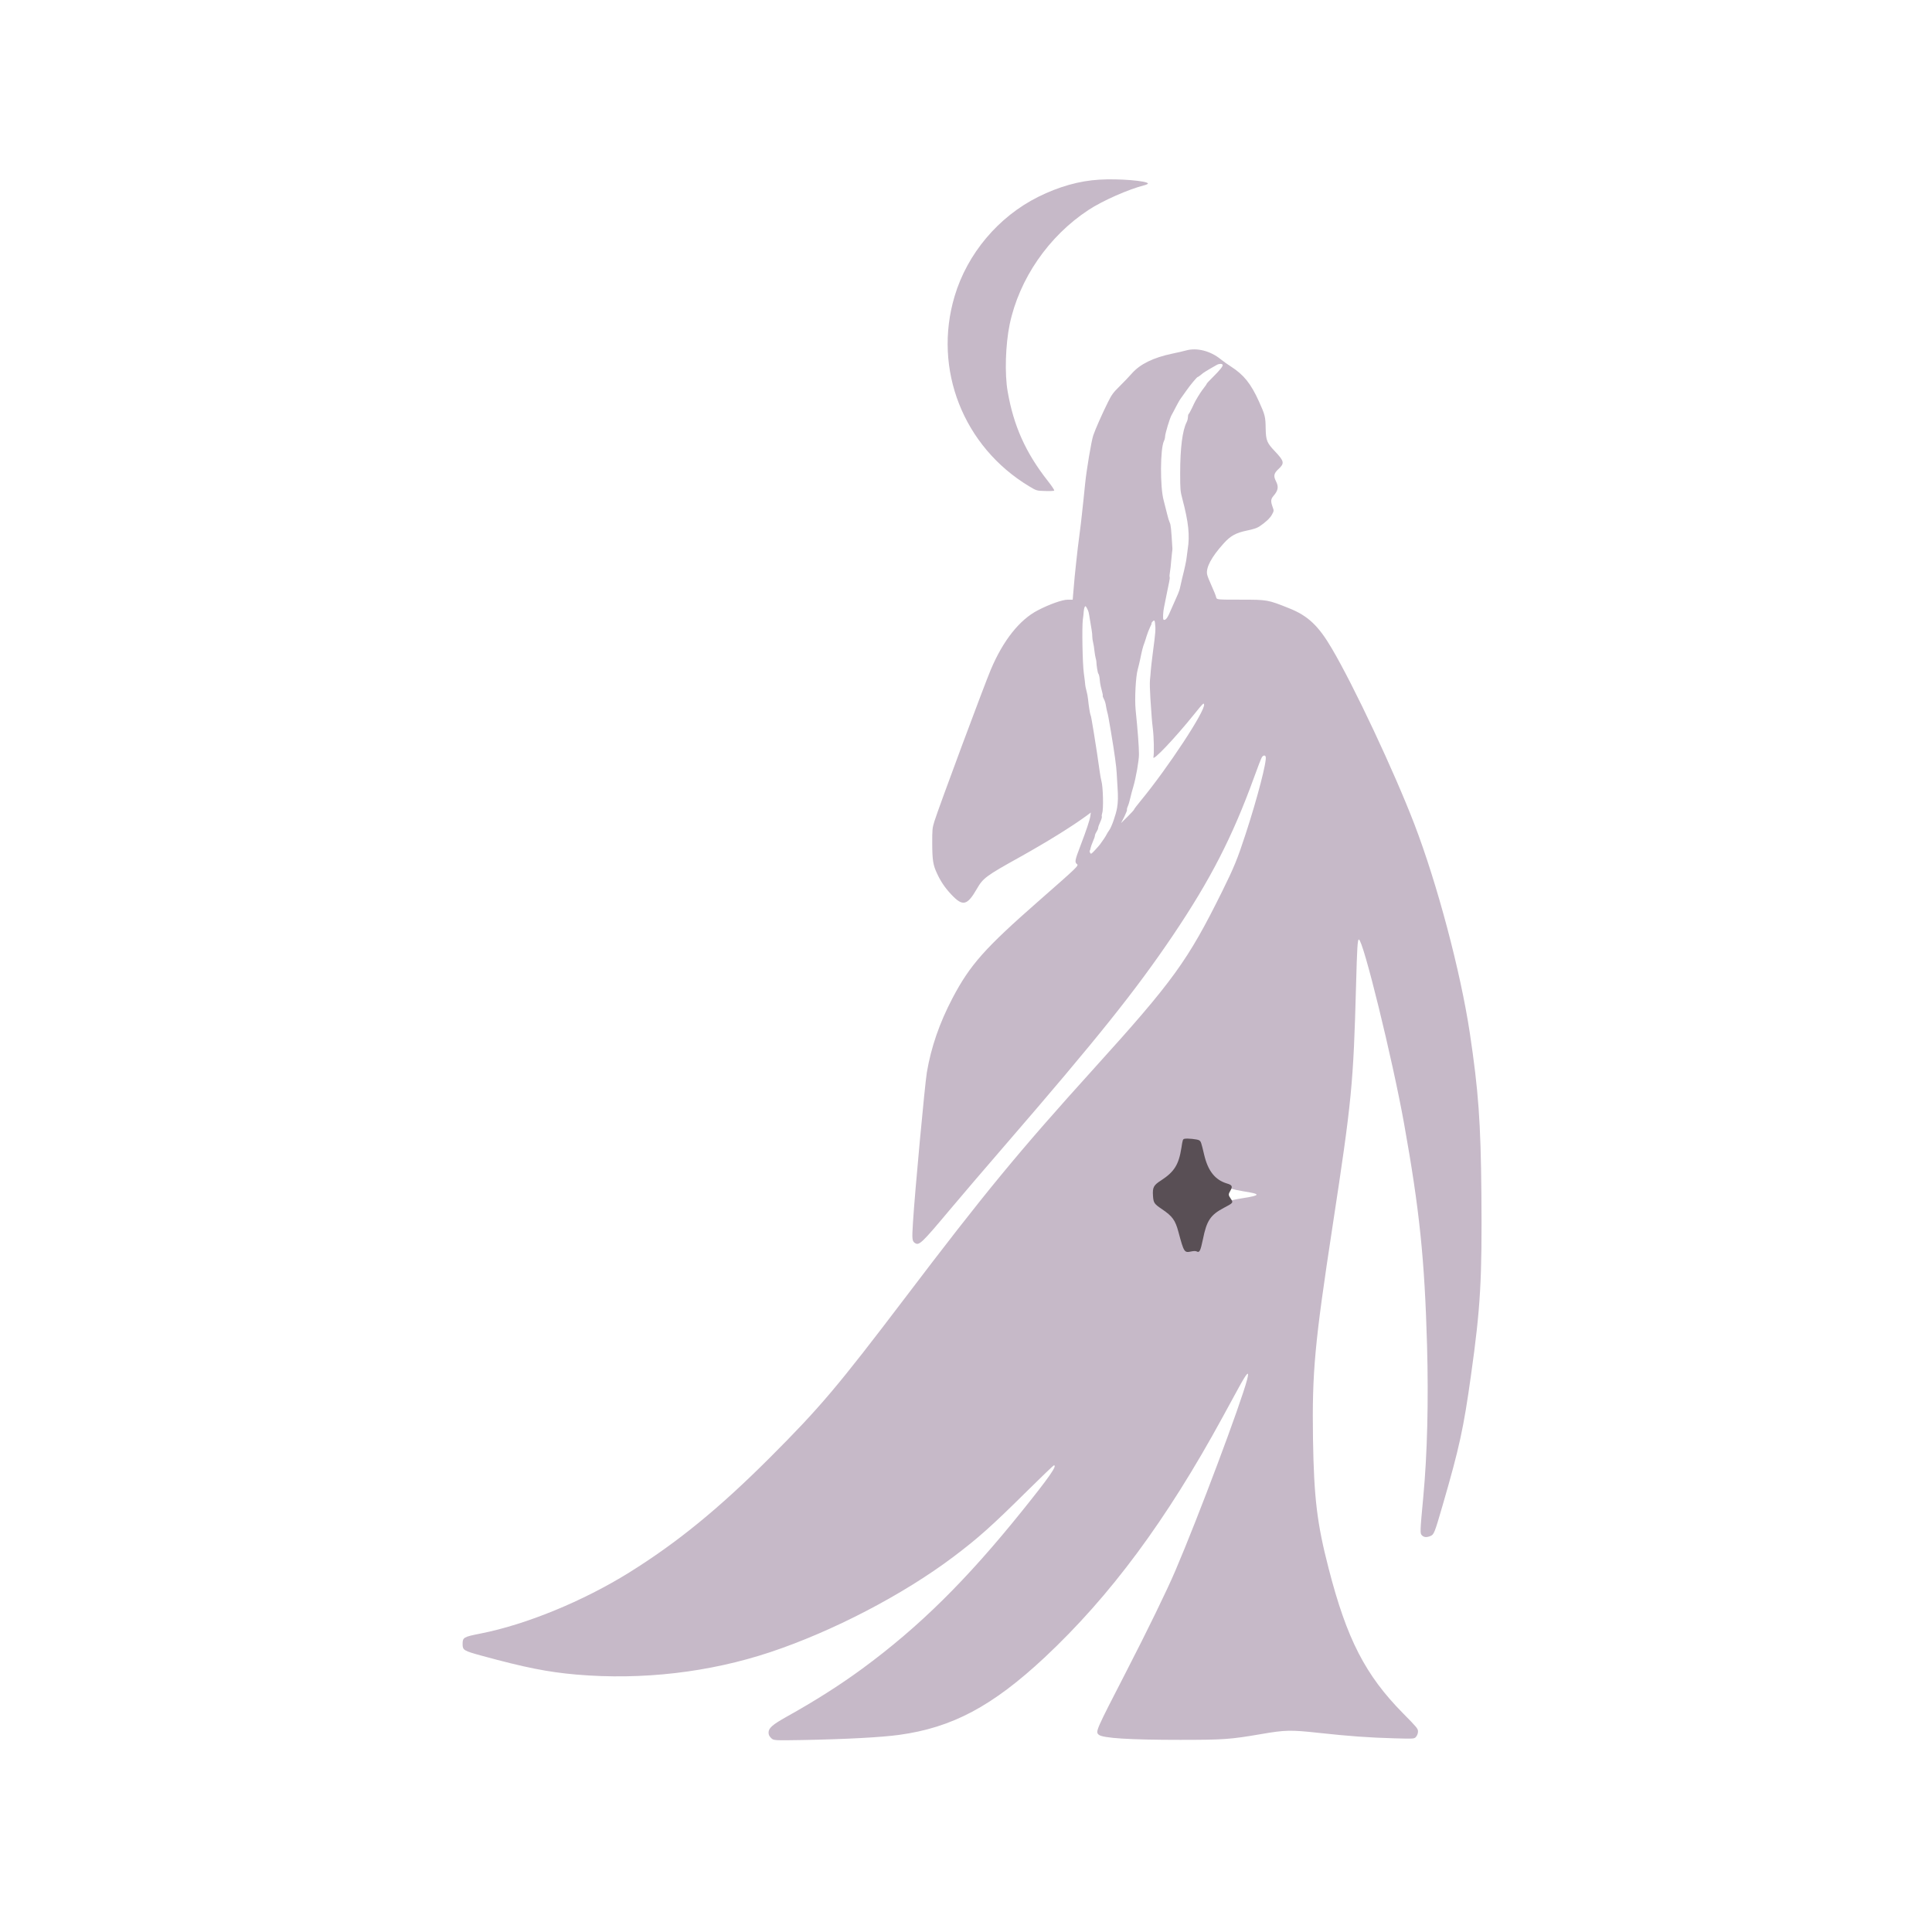
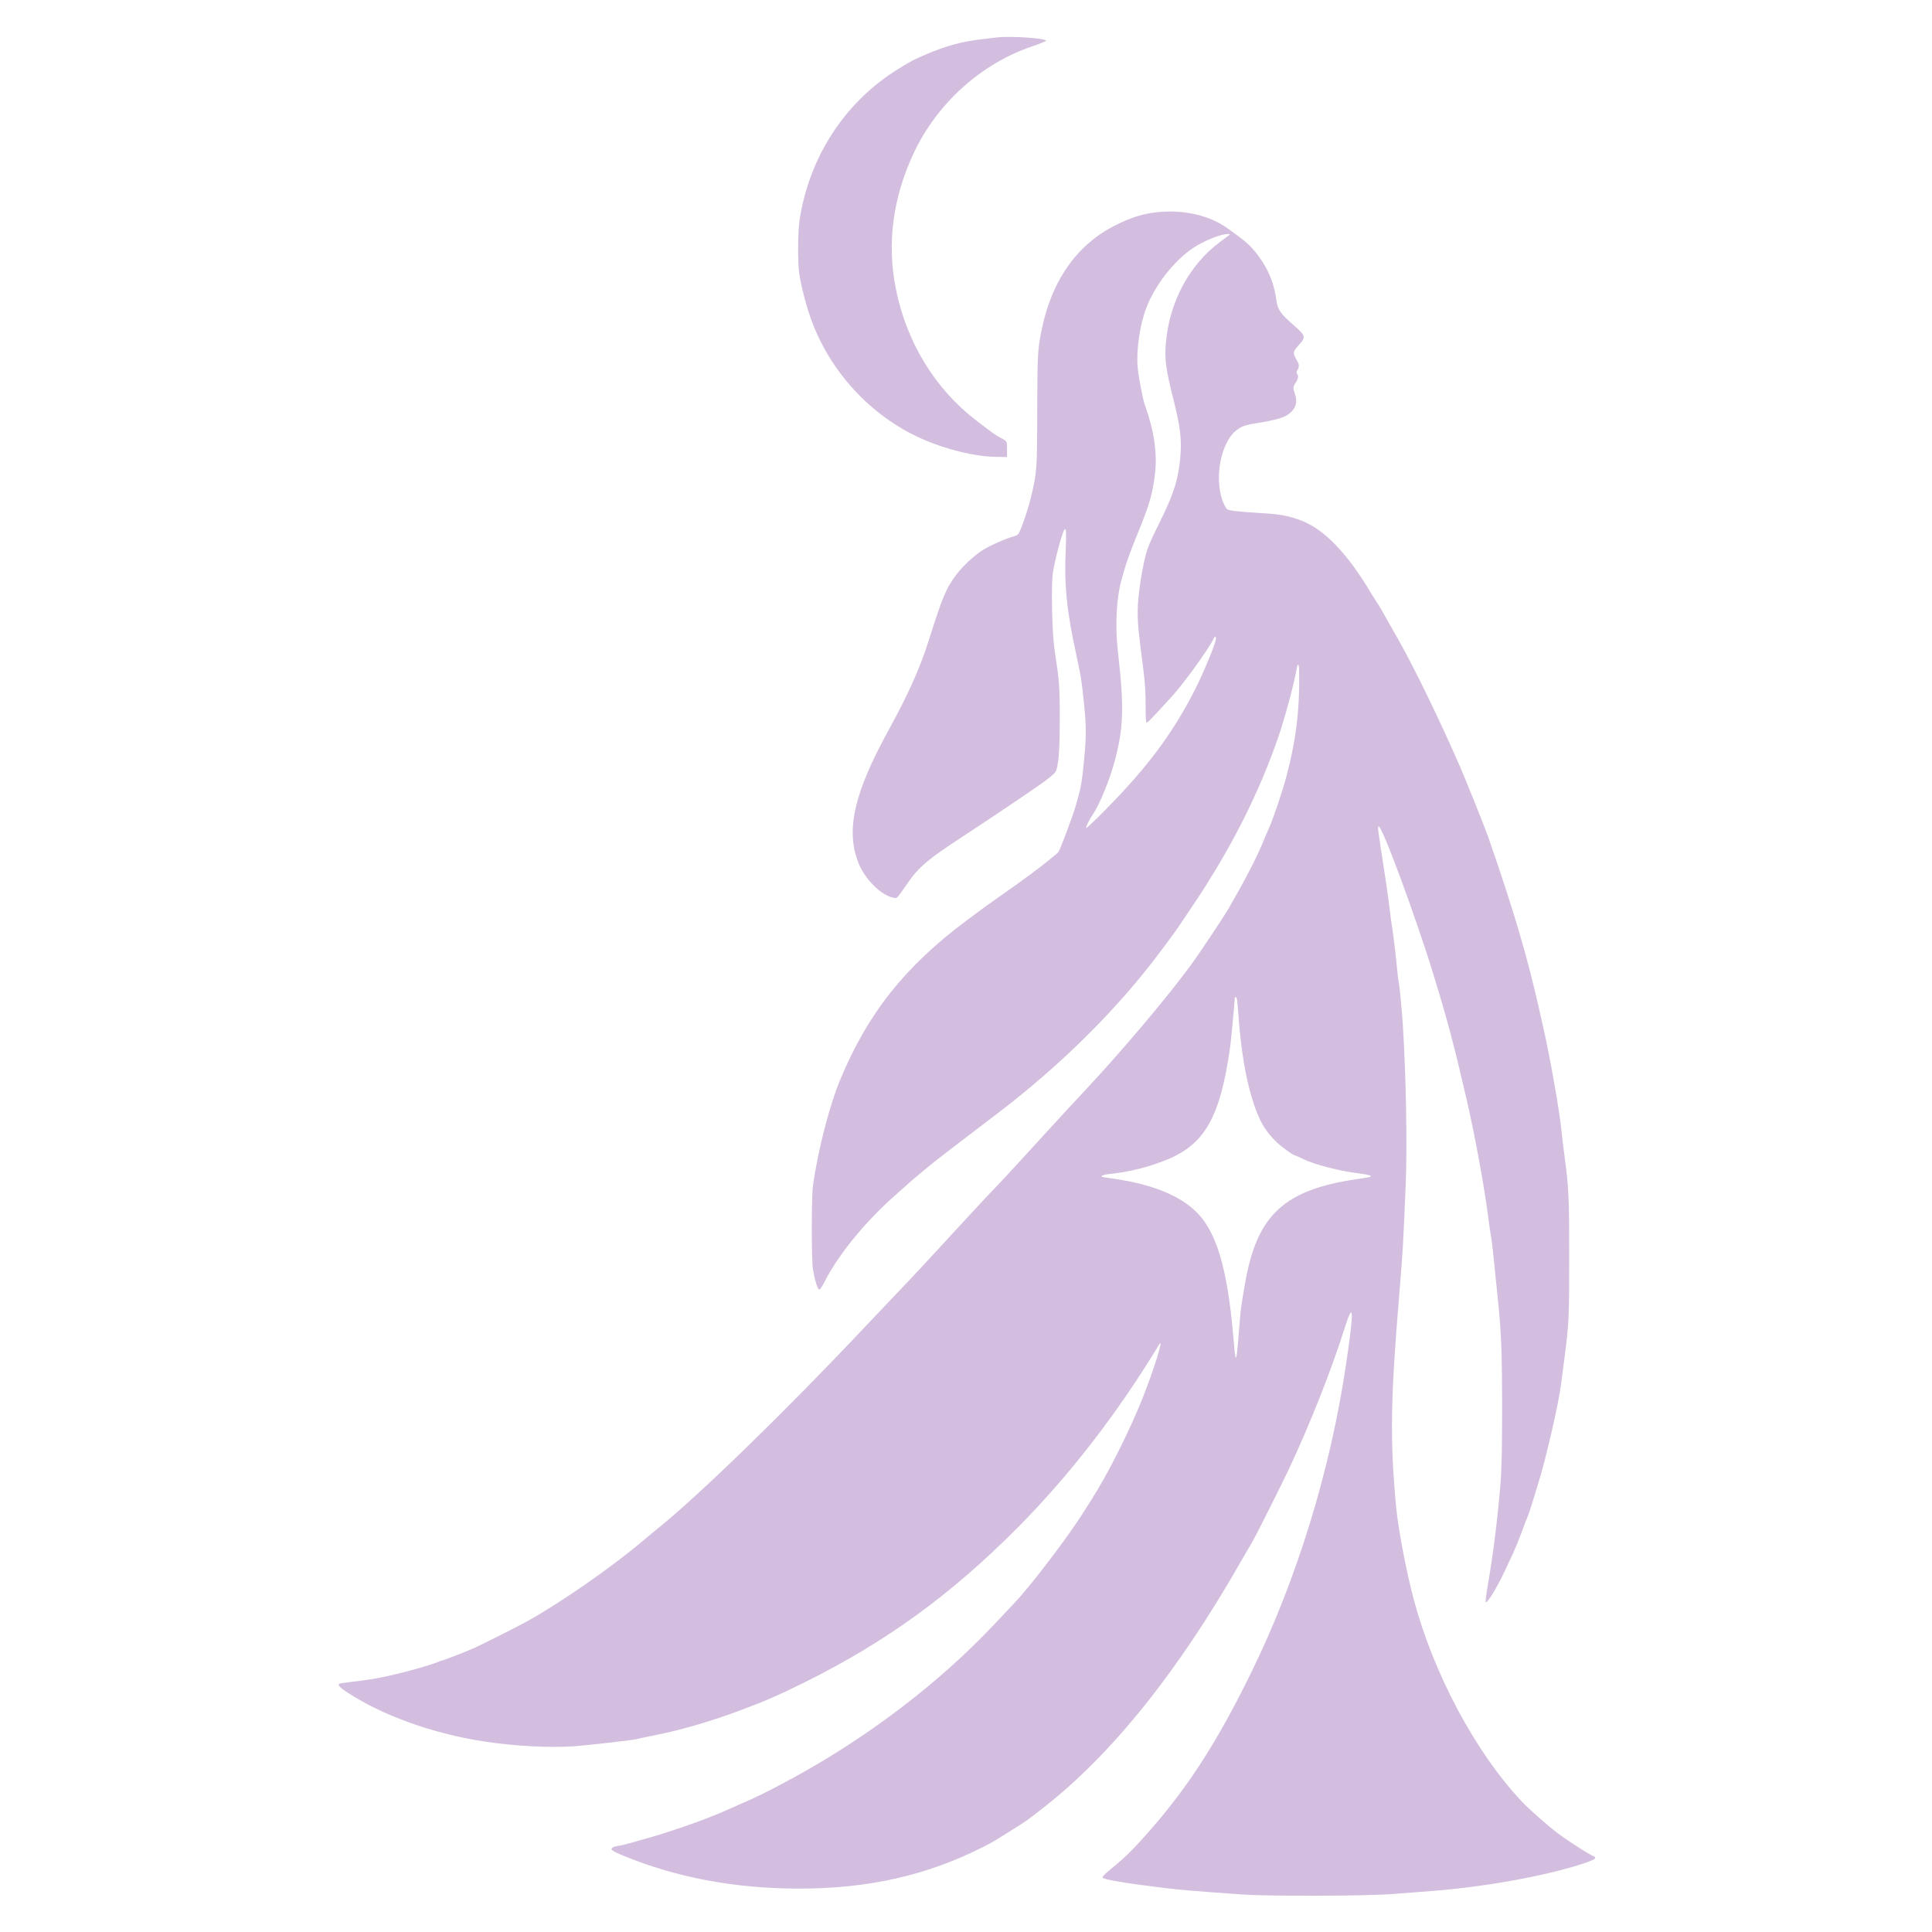
- <svg xmlns="http://www.w3.org/2000/svg" width="120" height="120" viewBox="0 0 2368 2368">
-   <g transform="translate(0,2368) scale(0.1,-0.1)" fill="#C6B9C8" stroke="none">
-     <path d="M13475 21478 c-246 -14 -497 -85 -750 -211 -488 -243 -870 -697 -1025 -1219 -266 -894 107 -1843 915 -2329 90 -54 90 -54 194 -57 57 -2 107 0 112 5 5 5 -29 56 -78 118 -272 346 -420 676 -493 1100 -37 215 -26 569 25 818 117 559 477 1082 967 1404 172 113 489 253 686 303 23 6 42 15 42 20 0 33 -358 63 -595 48z M14535 19384 c-27 -8 -102 -25 -165 -38 -234 -49 -395 -128 -496 -242 -32 -37 -100 -108 -151 -158 -81 -80 -98 -104 -146 -201 -68 -137 -153 -329 -177 -401 -23 -65 -84 -431 -100 -594 -6 -63 -15 -151 -20 -195 -5 -44 -14 -127 -20 -185 -6 -58 -17 -152 -25 -210 -8 -58 -19 -147 -25 -197 -5 -51 -15 -132 -20 -180 -10 -81 -25 -240 -37 -390 l-5 -63 -60 0 c-67 0 -225 -56 -369 -131 -223 -116 -423 -368 -574 -724 -81 -191 -641 -1696 -692 -1861 -26 -84 -27 -100 -27 -269 1 -208 10 -266 58 -369 46 -100 98 -177 176 -260 140 -149 194 -137 314 71 75 130 110 157 526 388 340 190 633 372 818 507 l52 39 -6 -43 c-7 -49 -49 -175 -122 -366 -66 -172 -72 -200 -43 -222 26 -19 14 -30 -459 -445 -671 -588 -850 -790 -1065 -1198 -160 -305 -263 -603 -315 -912 -25 -154 -147 -1465 -170 -1838 -13 -206 -11 -229 25 -253 50 -33 83 -2 425 406 136 162 442 520 680 795 1130 1307 1601 1896 2056 2570 461 684 730 1209 994 1935 44 124 88 235 96 248 16 25 39 29 47 8 18 -47 -101 -506 -245 -946 -100 -307 -143 -412 -288 -705 -422 -852 -599 -1097 -1575 -2175 -922 -1019 -1338 -1524 -2310 -2805 -828 -1090 -1043 -1345 -1664 -1966 -621 -620 -1130 -1036 -1721 -1404 -563 -350 -1259 -636 -1816 -746 -213 -42 -224 -48 -224 -130 0 -74 12 -82 235 -143 531 -145 807 -200 1162 -231 805 -69 1629 27 2374 275 763 254 1628 704 2244 1168 305 230 469 376 906 809 174 172 321 313 327 313 44 0 -62 -151 -387 -555 -688 -856 -1267 -1427 -1963 -1938 -277 -203 -579 -395 -933 -592 -167 -94 -215 -136 -215 -190 0 -28 8 -44 31 -67 31 -31 31 -31 392 -25 528 10 958 33 1177 63 651 89 1143 351 1784 949 807 756 1492 1681 2181 2945 64 118 151 277 192 352 109 200 140 231 108 107 -76 -292 -598 -1685 -880 -2343 -99 -233 -348 -744 -594 -1221 -384 -746 -386 -749 -344 -787 46 -42 381 -63 998 -63 534 0 615 6 994 71 296 51 361 52 701 15 375 -41 626 -59 928 -67 248 -7 248 -7 270 21 14 17 22 42 22 64 0 33 -14 50 -183 221 -462 468 -690 911 -912 1775 -143 552 -180 865 -192 1585 -12 826 19 1166 242 2625 234 1531 253 1727 286 2945 12 445 18 555 34 555 52 0 412 -1465 554 -2255 190 -1059 252 -1661 282 -2720 19 -684 3 -1332 -46 -1855 -41 -439 -41 -449 -16 -474 24 -24 58 -27 105 -7 42 18 50 38 150 383 204 704 254 933 345 1583 118 838 137 1180 128 2230 -8 879 -36 1260 -142 1970 -114 754 -399 1828 -680 2560 -248 645 -741 1694 -1013 2155 -163 277 -292 398 -520 489 -263 105 -266 106 -593 106 -296 0 -296 0 -303 30 -3 17 -28 79 -55 138 -27 59 -53 123 -56 144 -15 82 54 212 202 376 85 95 151 131 286 159 74 15 124 31 151 49 77 51 133 103 157 148 24 45 24 46 6 95 -24 68 -21 95 12 133 57 66 65 111 31 178 -34 66 -27 98 30 151 77 71 71 96 -45 219 -96 101 -109 131 -112 277 -2 147 -8 168 -83 334 -99 218 -185 325 -342 426 -38 24 -93 63 -124 88 -128 105 -296 147 -429 109z m450 -174 c9 -15 -32 -66 -121 -154 -41 -40 -74 -76 -74 -80 0 -4 -15 -26 -33 -49 -30 -37 -68 -96 -104 -160 -7 -12 -27 -53 -44 -90 -18 -37 -36 -70 -41 -73 -4 -3 -8 -20 -8 -37 0 -18 -7 -45 -15 -60 -52 -101 -80 -317 -80 -627 0 -201 2 -221 27 -315 76 -287 93 -449 65 -620 -3 -16 -8 -55 -11 -85 -6 -55 -21 -127 -57 -270 -10 -41 -21 -91 -25 -110 -3 -19 -15 -55 -26 -80 -11 -25 -26 -58 -33 -75 -13 -30 -30 -67 -78 -176 -24 -52 -48 -76 -66 -64 -10 6 -6 98 7 155 5 25 19 95 31 155 12 61 26 131 32 157 6 26 8 51 5 56 -3 6 -1 34 4 63 5 30 12 86 14 124 3 39 8 88 11 110 3 22 6 45 5 50 -15 250 -20 294 -33 320 -8 17 -23 64 -32 105 -10 41 -29 118 -43 170 -44 162 -42 631 4 724 8 16 14 40 14 54 0 36 58 228 80 265 10 18 35 64 55 104 20 40 48 88 63 107 15 20 43 59 62 87 47 68 131 169 141 169 5 0 23 13 41 28 28 25 67 49 191 119 27 16 64 17 72 3z m-1659 -2992 c17 -33 18 -39 33 -133 6 -33 14 -87 20 -120 6 -33 10 -73 9 -90 0 -16 4 -48 10 -70 6 -22 13 -67 16 -100 4 -33 10 -73 15 -90 5 -16 9 -37 9 -45 1 -46 16 -137 24 -147 6 -7 12 -27 14 -45 2 -18 6 -50 8 -70 3 -21 12 -63 21 -94 9 -31 14 -58 11 -61 -3 -3 4 -21 14 -41 11 -19 22 -56 25 -81 4 -25 11 -60 16 -77 9 -31 16 -66 45 -239 44 -262 67 -429 71 -510 3 -49 7 -126 10 -170 8 -118 7 -182 -5 -255 -13 -81 -67 -235 -96 -275 -12 -16 -27 -41 -34 -55 -12 -24 -40 -66 -79 -119 -10 -13 -39 -47 -65 -74 -43 -46 -47 -48 -57 -29 -6 10 -7 22 -4 26 4 4 9 18 10 31 2 13 15 49 28 80 14 30 25 63 25 73 0 9 9 31 20 47 11 17 20 38 20 48 0 10 11 42 25 71 14 30 23 60 20 68 -3 8 -1 26 4 41 18 46 11 325 -9 393 -6 22 -15 71 -20 109 -12 94 -55 377 -75 495 -9 52 -20 118 -25 147 -4 28 -11 56 -14 61 -6 11 -23 117 -30 192 -3 30 -12 78 -20 105 -7 28 -14 57 -14 65 -1 20 -10 94 -18 150 -16 116 -24 561 -12 655 5 33 10 78 11 101 3 37 12 64 22 64 3 0 12 -14 21 -32z m831 -176 c9 -77 7 -104 -27 -362 -12 -91 -23 -189 -25 -218 -2 -29 -6 -81 -10 -115 -4 -34 -1 -136 5 -227 7 -91 14 -194 16 -230 2 -36 9 -99 14 -140 13 -101 17 -307 7 -350 -15 -61 260 228 500 526 108 134 117 143 121 120 16 -79 -445 -779 -776 -1180 -45 -54 -82 -103 -82 -108 0 -5 -36 -44 -80 -88 l-80 -79 40 78 c21 43 36 81 33 85 -3 3 1 23 10 43 10 21 23 67 31 103 8 36 24 97 36 135 33 112 70 322 70 399 0 92 -14 281 -41 547 -13 132 1 408 26 494 8 28 21 84 30 125 20 101 35 159 50 195 6 17 20 57 29 90 10 33 29 81 42 108 14 26 22 47 18 47 -4 0 1 9 11 20 21 23 28 19 32 -18z m524 -6382 c9 -10 22 -47 28 -82 41 -213 117 -349 223 -401 122 -59 181 -78 311 -99 214 -33 212 -49 -13 -84 -85 -13 -160 -30 -169 -38 -9 -7 -49 -30 -90 -51 -153 -76 -212 -163 -255 -375 -30 -146 -35 -152 -121 -148 l-60 3 -41 150 c-63 231 -80 258 -209 345 -94 63 -125 101 -125 149 0 72 17 98 99 153 161 109 221 198 246 365 8 54 15 101 15 105 0 4 7 14 16 22 21 22 122 12 145 -14z" />
-   </g>
-   <g transform="translate(0,2368) scale(0.1,-0.1)" fill="#594F55" stroke="none">
-     <path d="M14518 9722 c-20 -4 -23 -12 -38 -112 -32 -204 -87 -292 -246 -396 -96 -61 -109 -87 -102 -193 6 -85 15 -97 111 -162 128 -87 162 -134 201 -279 67 -250 72 -257 155 -239 35 7 56 7 70 0 33 -18 45 7 75 150 46 229 92 297 255 384 117 61 119 64 87 112 -32 46 -32 54 -4 102 28 49 20 67 -43 85 -146 44 -233 153 -280 353 -36 152 -39 163 -62 177 -21 13 -144 26 -179 18z" />
+ <svg xmlns="http://www.w3.org/2000/svg" width="120" height="120" viewBox="0 0 2048 2048">
+   <g transform="translate(0,2048) scale(0.1,-0.1)" fill="#D3BEDF" stroke="none">
+     <path d="M10565 20083 c-16 -2 -88 -10 -160 -19 -215 -26 -370 -68 -585 -159 -134 -57 -156 -68 -295 -154 -568 -350 -948 -933 -1050 -1609 -17 -112 -20 -414 -5 -542 13 -112 68 -336 121 -485 197 -566 639 -1047 1182 -1287 257 -114 563 -188 786 -191 l116 -2 0 84 c0 84 0 84 -61 116 -64 34 -84 48 -272 193 -433 334 -734 828 -846 1392 -96 481 -31 968 191 1440 249 528 716 947 1258 1130 76 26 141 52 143 58 8 26 -378 53 -523 35z M12210 18223 c-123 -18 -240 -58 -382 -129 -416 -206 -688 -597 -792 -1139 -37 -191 -39 -248 -41 -825 -1 -628 -3 -655 -65 -915 -32 -136 -113 -371 -136 -396 -9 -10 -28 -20 -42 -23 -73 -17 -266 -102 -333 -146 -96 -62 -214 -172 -279 -258 -113 -151 -148 -235 -300 -717 -87 -274 -218 -566 -411 -917 -376 -681 -466 -1073 -330 -1424 67 -173 246 -350 375 -371 38 -6 24 -21 155 166 112 161 213 246 565 476 383 251 797 531 893 603 81 62 104 84 112 112 26 93 35 237 35 550 0 336 -5 396 -55 720 -26 172 -38 676 -19 810 20 142 101 444 125 468 17 17 20 -36 12 -221 -17 -369 11 -649 113 -1112 51 -237 56 -267 85 -555 19 -181 19 -321 0 -520 -26 -280 -35 -327 -91 -520 -28 -99 -158 -446 -183 -490 -8 -15 -195 -164 -301 -241 -30 -22 -98 -71 -150 -109 -52 -37 -135 -96 -185 -131 -95 -66 -110 -76 -330 -240 -659 -490 -1055 -988 -1349 -1695 -114 -276 -236 -749 -288 -1119 -17 -124 -17 -792 0 -895 20 -115 50 -210 67 -210 9 0 34 39 61 92 133 264 409 606 707 875 279 252 412 361 778 639 108 82 261 198 340 259 689 525 1292 1126 1750 1745 31 41 75 102 100 135 57 77 86 120 250 366 386 580 675 1154 879 1744 70 203 165 556 196 728 10 59 24 54 25 -10 9 -416 -31 -745 -137 -1143 -38 -144 -132 -421 -176 -524 -22 -50 -58 -133 -79 -185 -73 -171 -188 -392 -352 -676 -56 -96 -309 -477 -404 -606 -252 -344 -734 -914 -1113 -1319 -136 -144 -220 -236 -649 -705 -151 -165 -286 -311 -301 -325 -15 -14 -94 -97 -175 -185 -82 -88 -200 -216 -264 -285 -64 -69 -136 -147 -161 -175 -114 -125 -332 -359 -425 -455 -56 -58 -224 -235 -375 -395 -835 -886 -1741 -1767 -2184 -2125 -38 -30 -100 -82 -140 -116 -341 -290 -886 -670 -1251 -872 -89 -50 -455 -234 -555 -280 -76 -35 -325 -132 -339 -132 -5 0 -31 -9 -58 -21 -72 -31 -338 -105 -513 -144 -155 -33 -218 -43 -405 -65 -55 -7 -106 -14 -112 -16 -29 -8 -9 -36 60 -82 376 -252 921 -449 1472 -533 326 -49 690 -68 950 -50 163 12 651 68 665 76 4 2 86 20 184 39 294 59 601 148 936 274 256 96 401 160 676 297 853 425 1536 922 2239 1629 548 551 1065 1219 1501 1942 58 96 -51 -258 -174 -566 -142 -357 -371 -811 -544 -1080 -19 -30 -55 -86 -79 -125 -158 -253 -555 -776 -729 -960 -31 -33 -126 -134 -211 -224 -583 -622 -1346 -1205 -2154 -1644 -231 -126 -397 -208 -556 -275 -52 -22 -120 -52 -150 -66 -49 -23 -133 -56 -249 -101 -135 -52 -452 -157 -556 -185 -65 -17 -153 -42 -194 -55 -41 -12 -98 -26 -127 -30 -28 -4 -60 -13 -70 -20 -27 -20 -6 -37 112 -85 564 -233 1187 -350 1869 -350 733 0 1357 141 1946 441 113 57 113 58 305 179 163 102 164 103 340 241 727 569 1429 1446 2102 2629 52 90 98 169 102 175 17 22 308 599 393 780 221 469 455 1061 591 1494 97 307 102 200 16 -379 -165 -1121 -520 -2277 -1001 -3260 -374 -767 -702 -1269 -1153 -1767 -133 -148 -197 -209 -353 -337 -61 -51 -80 -71 -72 -81 17 -21 269 -62 660 -109 187 -22 295 -31 830 -69 279 -19 1322 -16 1590 6 118 9 303 23 410 32 551 42 1181 155 1580 283 107 35 146 52 148 65 2 9 -1 17 -7 17 -21 0 -269 158 -382 242 -109 82 -313 262 -390 344 -491 524 -932 1350 -1144 2144 -76 283 -163 743 -185 970 -67 719 -61 1140 36 2300 34 400 39 499 65 1120 17 422 4 1159 -31 1705 -11 169 -38 444 -45 455 -2 4 -11 82 -20 176 -8 93 -25 230 -35 304 -22 145 -32 221 -50 370 -6 52 -25 181 -41 285 -77 498 -77 498 -65 505 32 18 395 -962 581 -1570 153 -500 216 -737 353 -1330 83 -359 179 -878 222 -1200 18 -139 26 -191 45 -311 3 -20 14 -124 25 -230 11 -107 26 -257 34 -334 40 -375 48 -570 49 -1170 0 -457 -4 -638 -16 -805 -27 -353 -82 -794 -137 -1100 -16 -91 -25 -169 -21 -173 17 -17 121 155 212 350 28 59 65 140 83 178 18 39 56 133 85 210 28 77 58 154 66 172 8 18 26 69 39 115 14 46 44 142 66 213 86 273 222 863 249 1080 6 44 22 166 35 270 48 371 50 420 50 1065 0 648 -4 730 -49 1072 -14 104 -30 236 -35 291 -18 188 -122 778 -190 1072 -11 50 -28 122 -36 160 -133 594 -271 1063 -549 1865 -31 90 -231 588 -299 745 -205 472 -484 1048 -653 1345 -33 58 -93 164 -133 235 -40 72 -78 137 -85 145 -7 8 -45 69 -85 135 -247 409 -484 653 -721 745 -137 52 -229 70 -434 81 -104 6 -228 16 -275 22 -85 12 -85 12 -112 66 -119 246 -43 673 142 800 57 39 81 46 263 76 168 29 244 54 293 98 65 56 80 120 49 207 -20 58 -19 71 10 114 27 39 32 75 14 93 -8 8 -6 19 5 41 22 43 20 57 -15 118 -37 65 -34 77 32 150 75 83 71 95 -69 217 -114 98 -158 159 -167 226 -27 205 -82 344 -198 502 -80 107 -135 155 -337 297 -201 141 -499 200 -790 155z m815 -239 c-11 -8 -49 -36 -85 -63 -330 -243 -542 -636 -581 -1073 -15 -174 -2 -276 75 -583 79 -312 95 -446 77 -641 -23 -238 -70 -383 -227 -699 -96 -194 -119 -249 -144 -349 -42 -167 -80 -438 -80 -574 0 -138 6 -205 62 -637 15 -121 22 -224 22 -357 0 -142 3 -188 12 -188 11 0 47 37 269 280 121 132 394 510 437 605 13 30 28 33 28 6 0 -44 -129 -357 -225 -546 -234 -460 -510 -829 -957 -1279 -103 -105 -191 -187 -194 -183 -7 7 33 88 67 138 74 106 185 378 239 584 91 348 97 563 30 1150 -30 273 -17 555 37 755 46 170 88 290 179 510 118 287 154 412 178 624 25 212 -12 460 -108 723 -21 59 -66 291 -76 396 -17 178 22 454 91 632 92 241 289 494 490 632 107 74 297 152 369 152 33 0 34 -1 15 -15z m89 -8106 c3 -18 10 -103 16 -188 25 -333 72 -622 141 -849 69 -230 136 -349 267 -473 59 -56 176 -138 196 -138 4 0 39 -16 79 -36 120 -59 395 -130 602 -154 91 -11 126 -22 114 -34 -2 -3 -67 -14 -144 -25 -773 -113 -1060 -379 -1186 -1100 -46 -265 -48 -277 -68 -540 -26 -326 -32 -332 -55 -56 -65 768 -185 1161 -419 1371 -184 166 -467 274 -857 330 -63 9 -117 17 -119 19 -11 12 16 23 70 29 219 22 426 74 619 153 404 166 565 452 670 1193 8 53 49 490 50 528 0 1 4 2 10 2 5 0 11 -15 14 -32z" />
  </g>
</svg>
